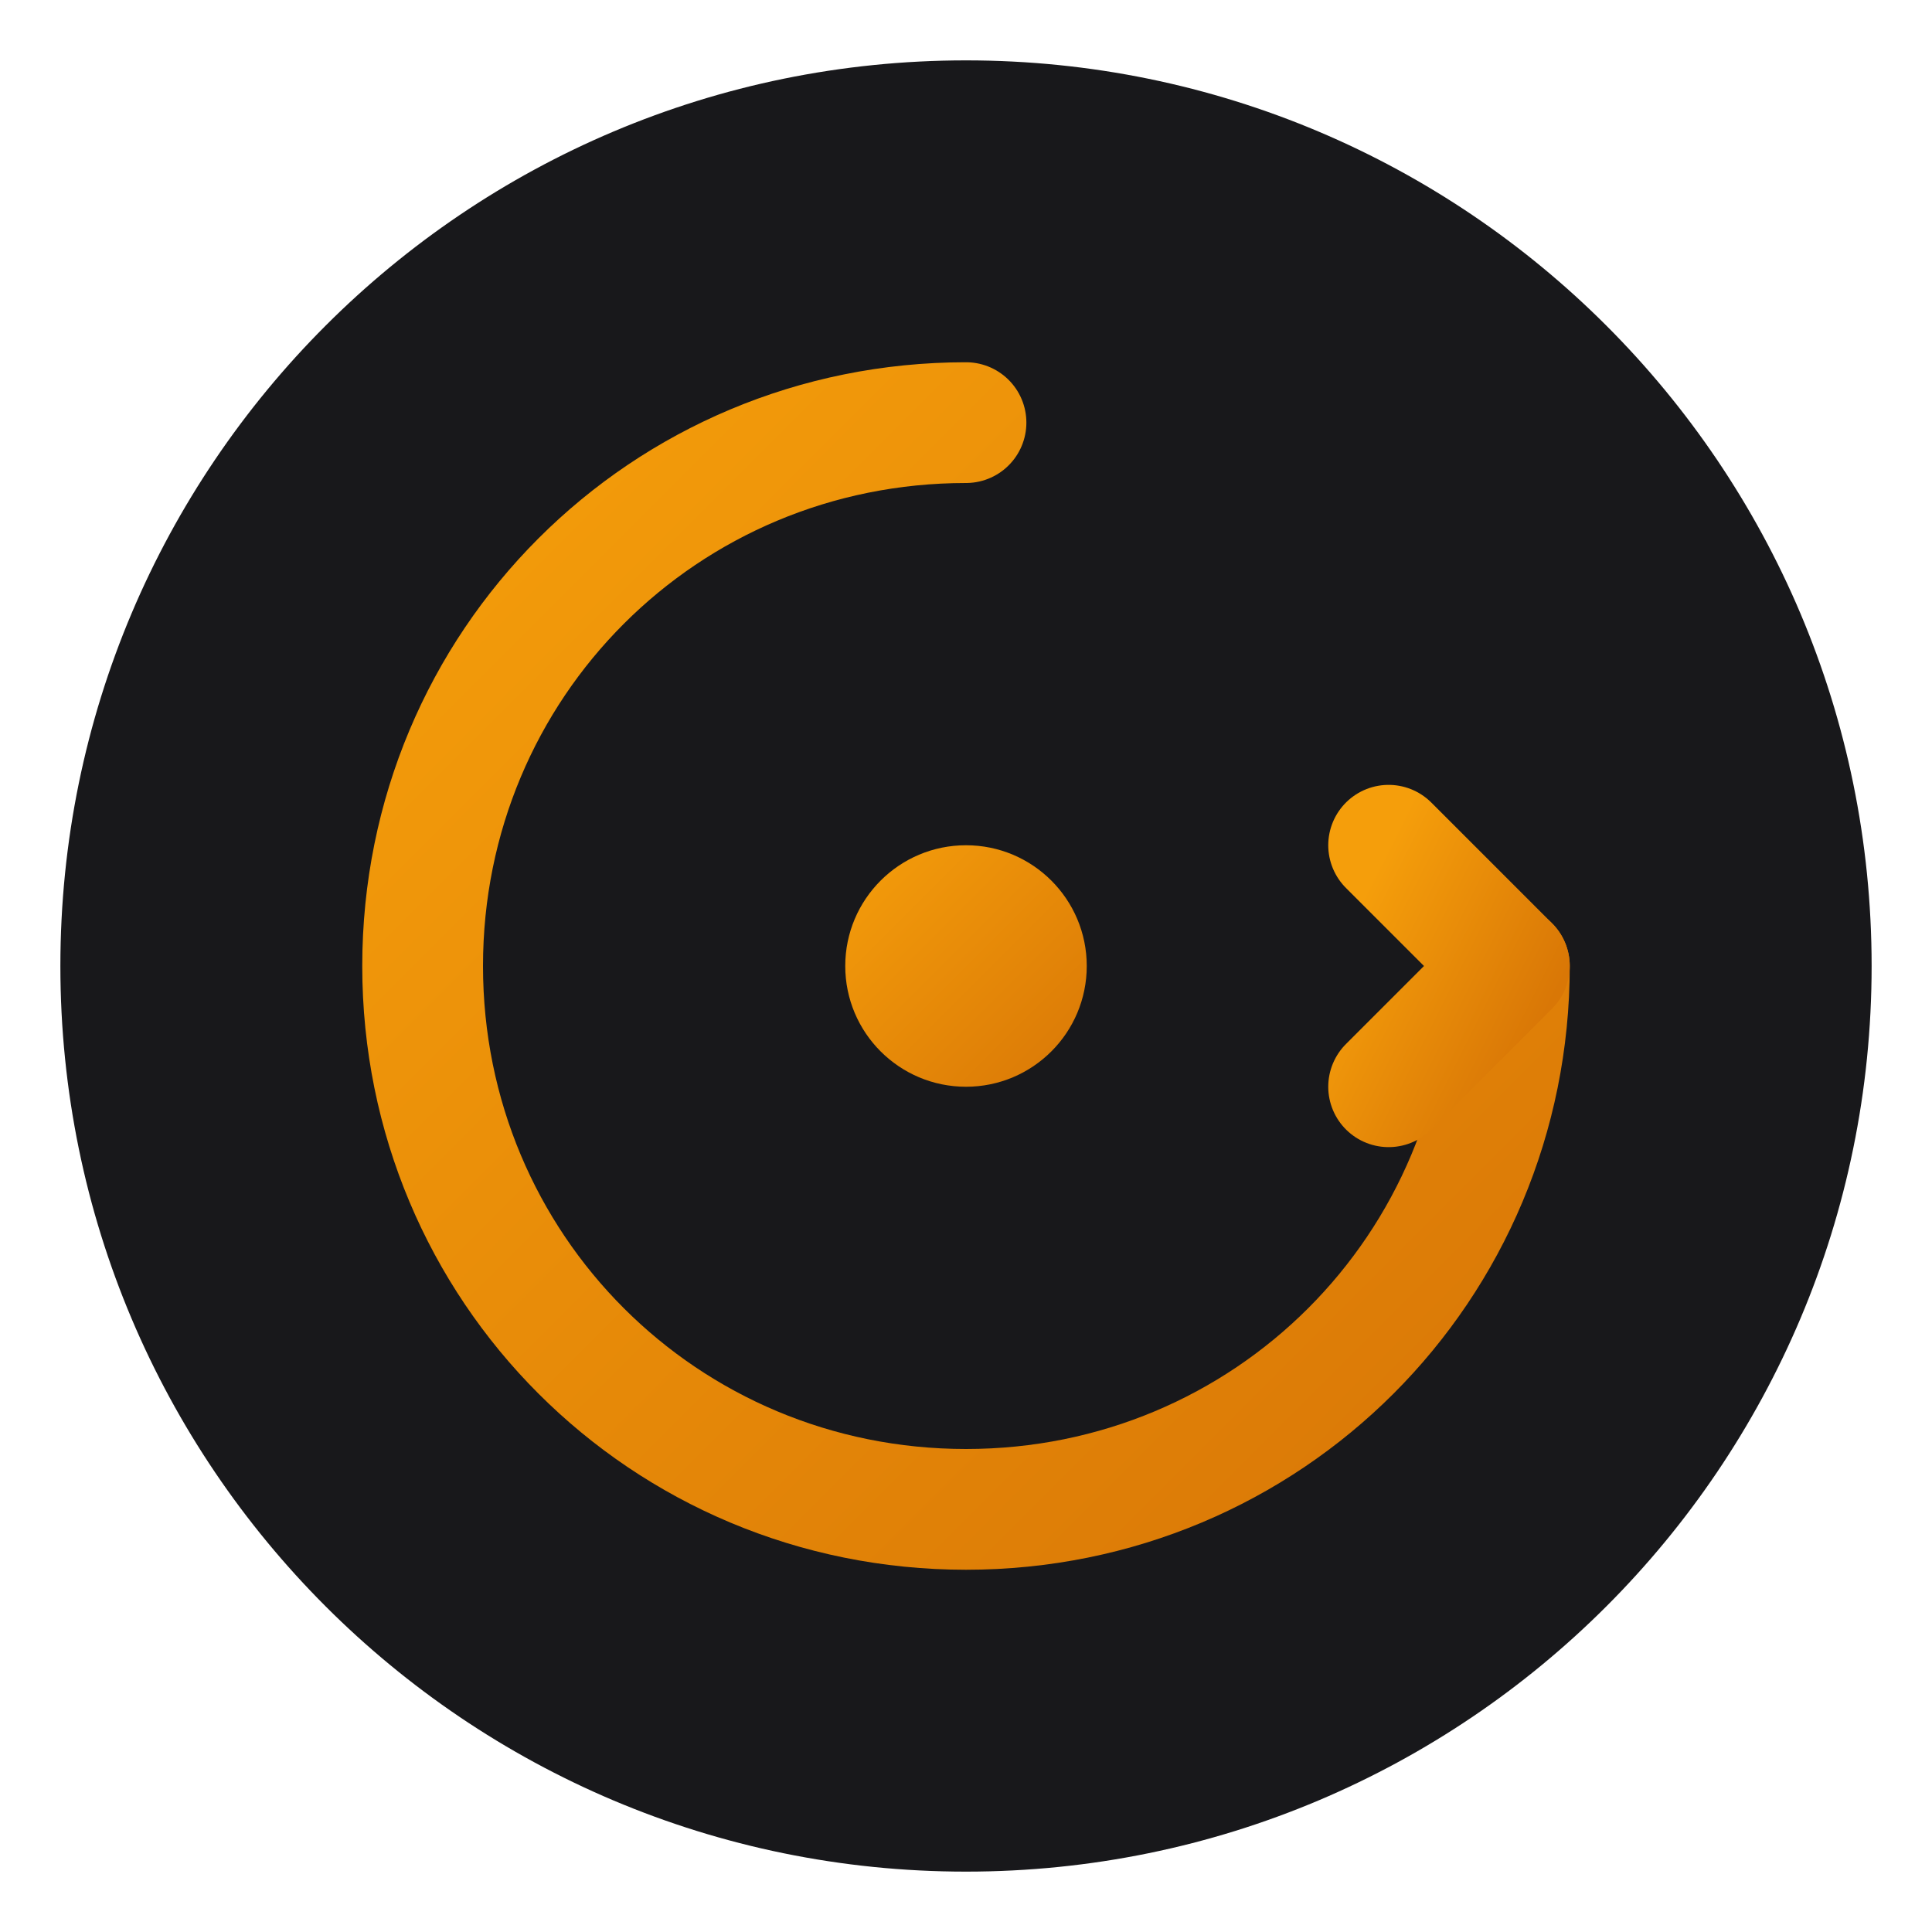
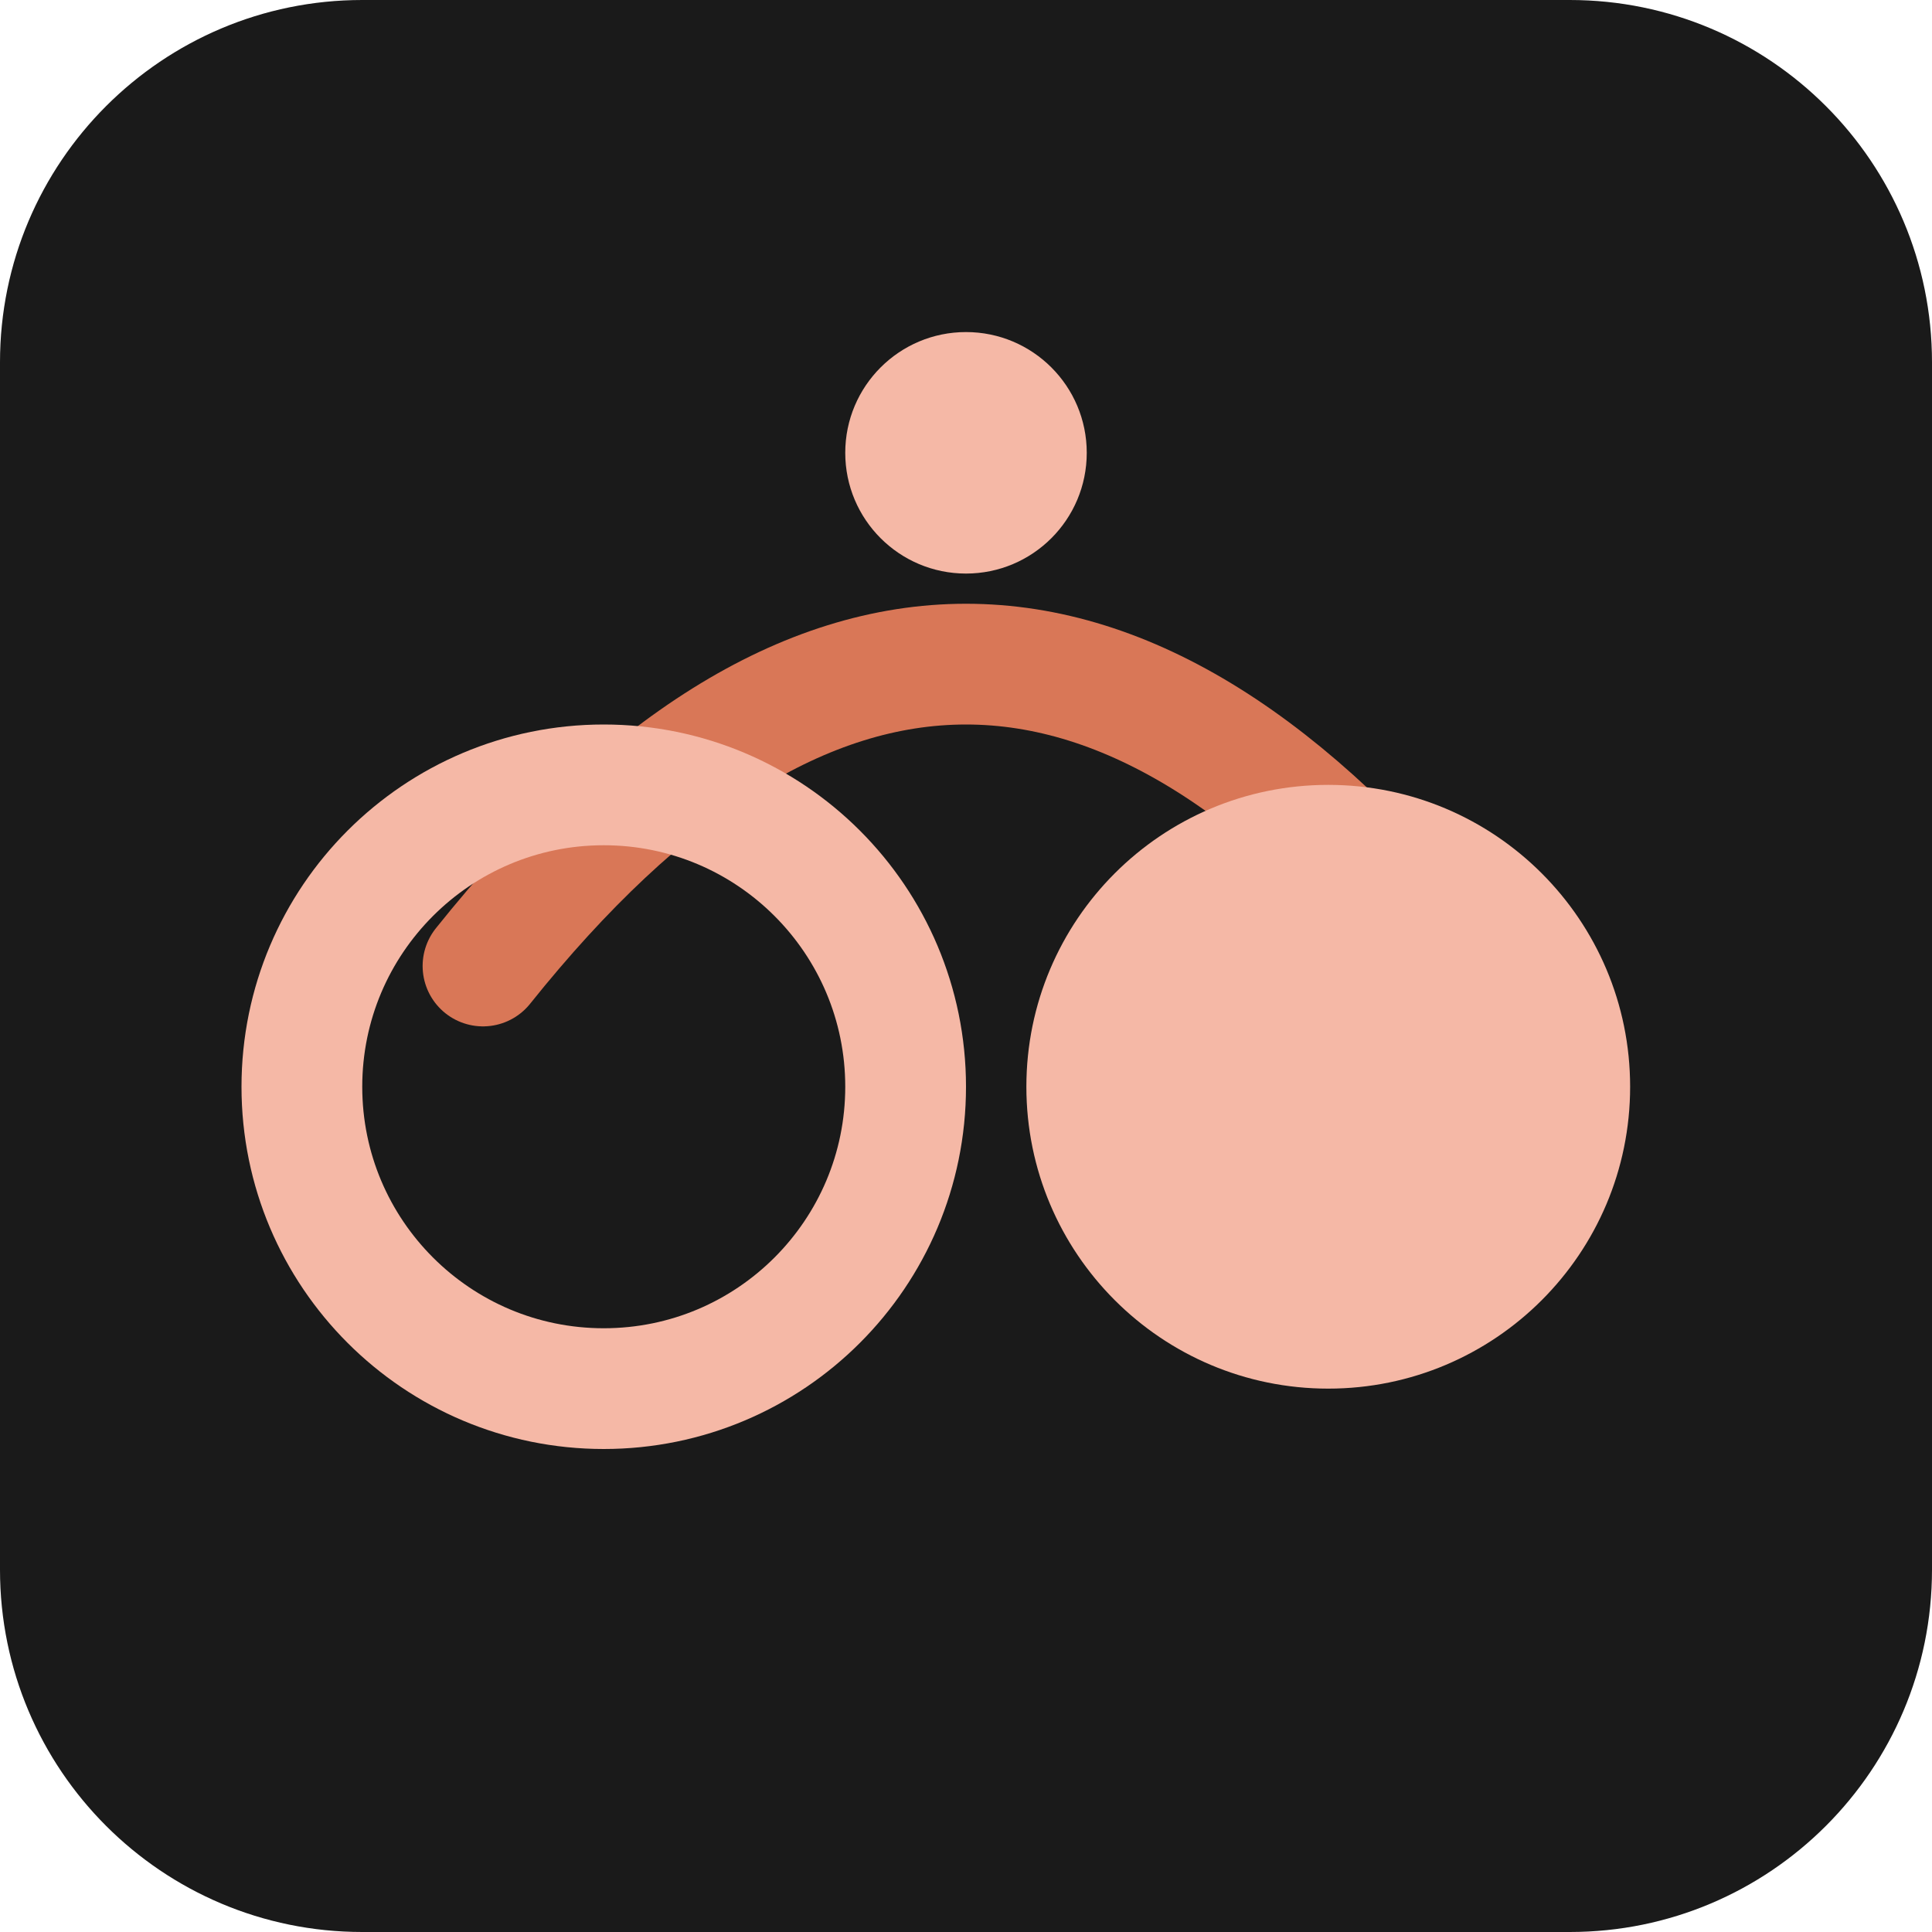
- <svg xmlns="http://www.w3.org/2000/svg" viewBox="0 0 128 128">
-   <defs>
-     <linearGradient id="grad" x1="0%" y1="0%" x2="100%" y2="100%">
-       <stop offset="0%" style="stop-color:#F59E0B" />
-       <stop offset="100%" style="stop-color:#D97706" />
-     </linearGradient>
-   </defs>
-   <circle cx="64" cy="64" r="60" fill="#18181B" />
-   <path d="M64 28            C 44 28, 28 44, 28 64            C 28 84, 44 100, 64 100            C 84 100, 100 84, 100 64" fill="none" stroke="url(#grad)" stroke-width="8" stroke-linecap="round" />
-   <path d="M100 64 L92 56 M100 64 L92 72" fill="none" stroke="url(#grad)" stroke-width="8" stroke-linecap="round" stroke-linejoin="round" />
-   <circle cx="64" cy="64" r="8" fill="url(#grad)" />
+ <svg xmlns="http://www.w3.org/2000/svg" viewBox="0 0 32 32">
+   <rect width="32" height="32" rx="6" fill="#1a1a1a" />
+   <path d="M8,16 Q16,6 24,16" fill="none" stroke="#d97757" stroke-width="2" stroke-linecap="round" />
+   <circle cx="10" cy="18" r="5" fill="none" stroke="#f5b8a6" stroke-width="2" />
+   <circle cx="22" cy="18" r="5" fill="#f5b8a6" />
+   <circle cx="16" cy="7.5" r="2" fill="#f5b8a6" />
</svg>
